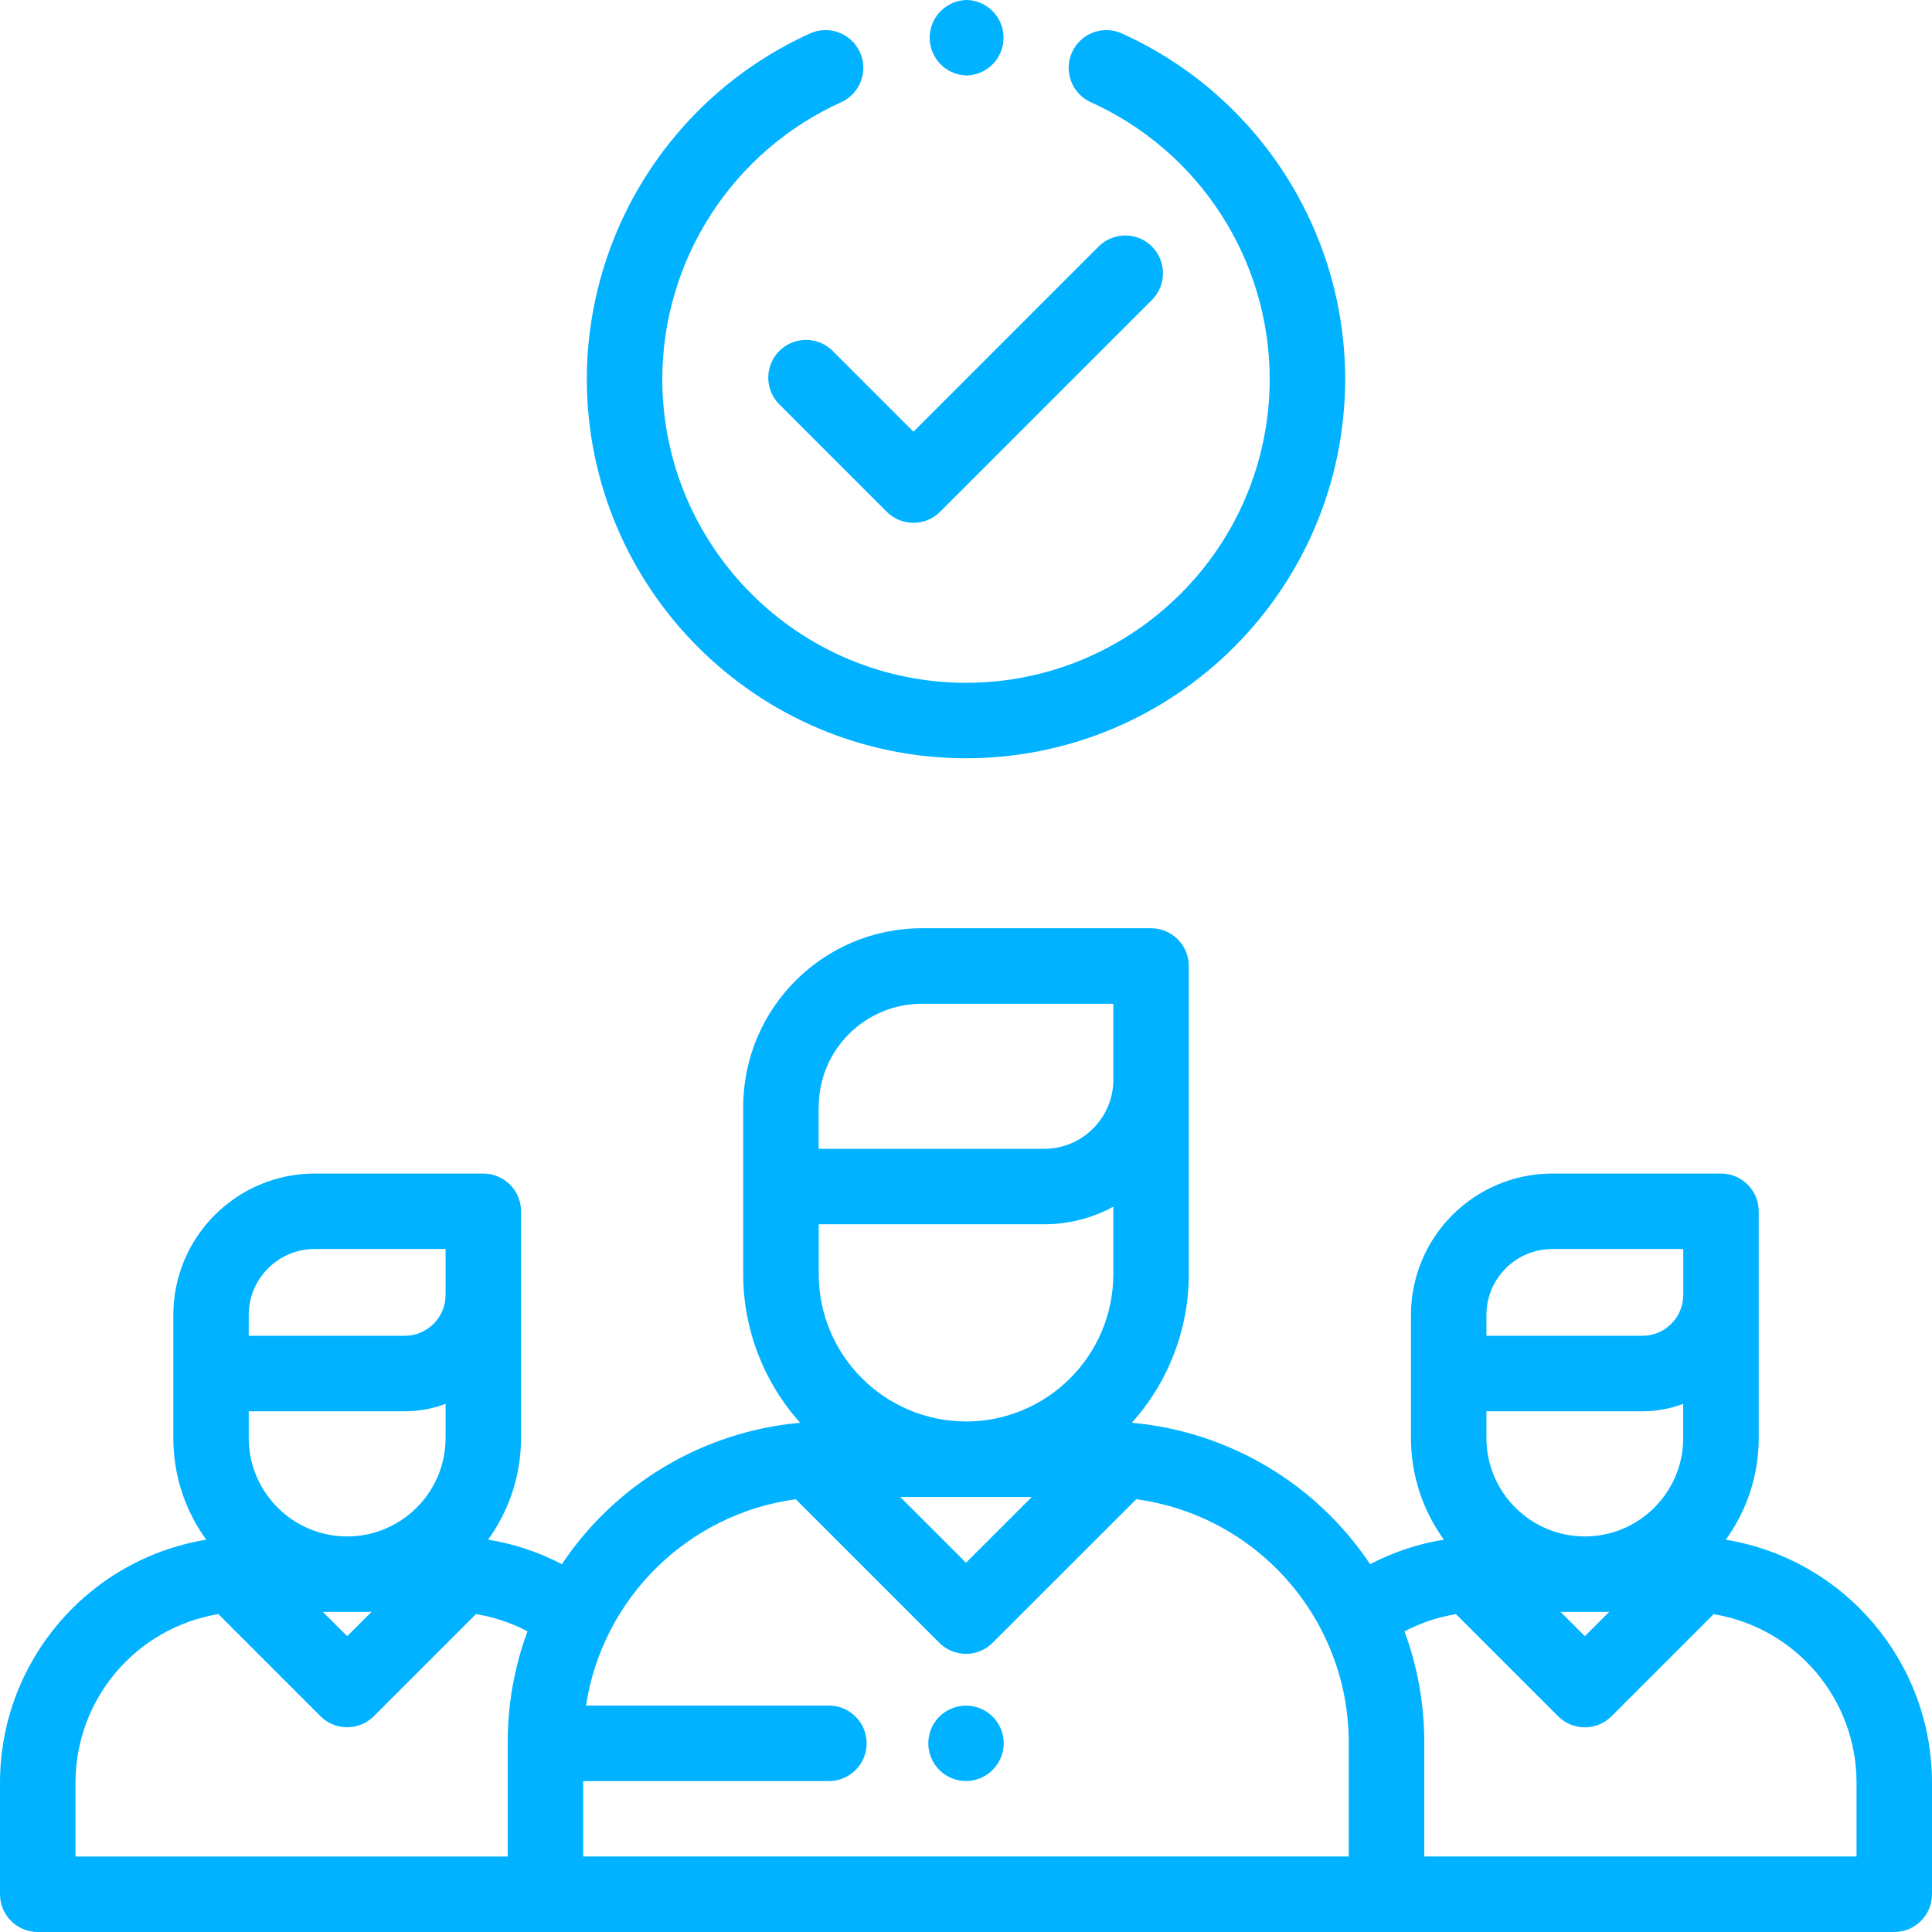
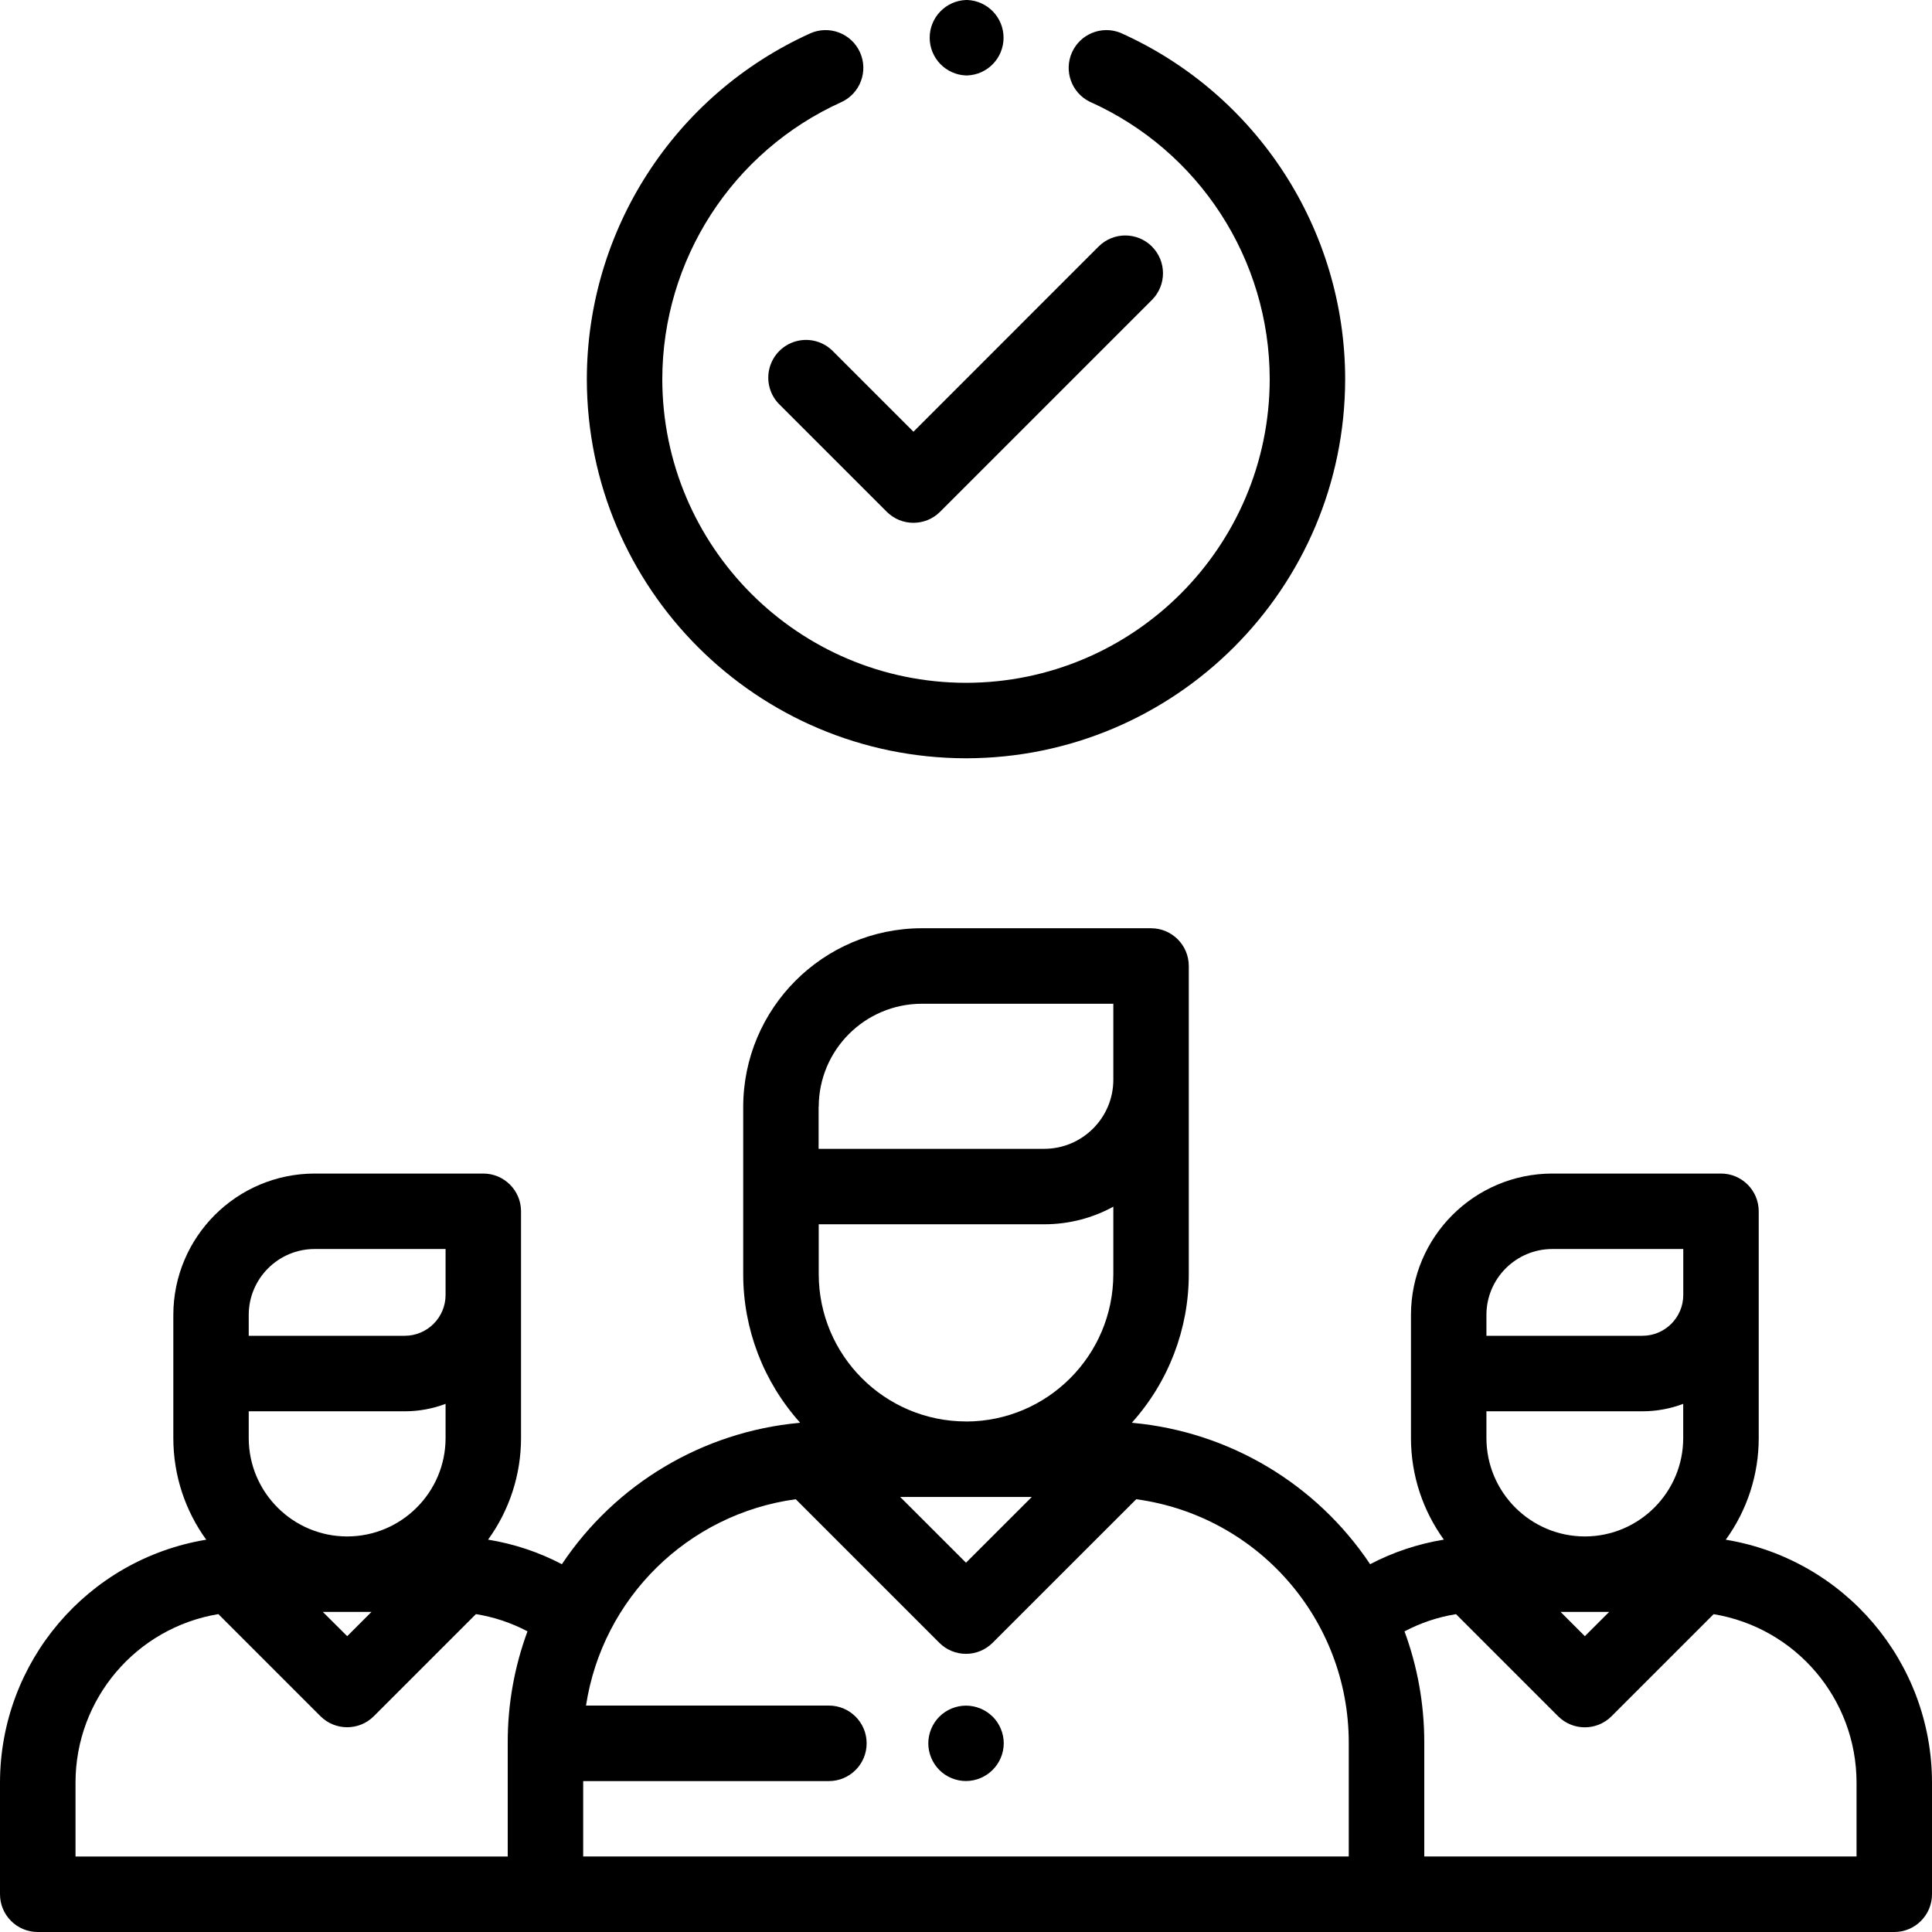
- <svg xmlns="http://www.w3.org/2000/svg" width="35" height="35" fill="none">
-   <path d="M31.264 27.893a3.132 3.132 0 0 0 .597-1.842v-4.108a.684.684 0 0 0-.684-.683h-3.055a2.564 2.564 0 0 0-2.561 2.561v2.23c0 .687.222 1.323.596 1.841a4.402 4.402 0 0 0-1.336.445 5.817 5.817 0 0 0-4.294-2.56l-.021-.005a4.02 4.02 0 0 0 1.03-2.69V17.5a.684.684 0 0 0-.684-.684H16.7a3.24 3.24 0 0 0-3.236 3.236v3.03a4.02 4.02 0 0 0 1.03 2.69l-.021.005a5.816 5.816 0 0 0-4.294 2.56c-.42-.22-.87-.369-1.337-.445a3.132 3.132 0 0 0 .597-1.84v-4.109a.684.684 0 0 0-.684-.683H5.7a2.564 2.564 0 0 0-2.56 2.561v2.23c0 .688.221 1.324.596 1.842A4.464 4.464 0 0 0 0 32.291v2.025c0 .378.306.684.684.684h33.632a.684.684 0 0 0 .684-.684v-2.025a4.464 4.464 0 0 0-3.736-4.398ZM4.506 23.821c0-.658.536-1.194 1.194-1.194h2.372v.832c0 .409-.332.74-.74.74H4.506v-.378Zm0 1.746h2.826c.26 0 .51-.048.74-.135v.62c0 .982-.8 1.782-1.783 1.782-.983 0-1.783-.8-1.783-1.783v-.484Zm2.224 3.634-.44.44-.442-.44h.882Zm2.468 2.363v2.069h-7.83V32.29a3.095 3.095 0 0 1 2.588-3.049l1.85 1.85a.684.684 0 0 0 .966 0l1.85-1.85c.327.053.642.158.934.312a5.784 5.784 0 0 0-.358 2.01Zm8.302-5.813a2.672 2.672 0 0 1-2.668-2.668v-.904h4.085c.453 0 .88-.115 1.252-.319v1.223a2.672 2.672 0 0 1-2.669 2.669Zm1.192 1.368L17.5 28.31l-1.192-1.191h2.384Zm-3.86-7.067a1.87 1.87 0 0 1 1.868-1.868h3.469v1.377c0 .69-.562 1.251-1.252 1.251H14.83v-.76Zm9.603 13.58H10.565v-1.366h4.451a.684.684 0 1 0 0-1.368h-4.4a4.455 4.455 0 0 1 3.8-3.738l2.6 2.6a.682.682 0 0 0 .967 0l2.601-2.6a4.451 4.451 0 0 1 3.85 4.404v2.069Zm2.493-9.81c0-.66.536-1.195 1.194-1.195h2.372v.832c0 .409-.332.74-.74.74h-2.826v-.378Zm0 1.745h2.825c.26 0 .51-.048.74-.135v.62c0 .982-.799 1.782-1.782 1.782s-1.783-.8-1.783-1.783v-.484Zm2.224 3.634-.441.44-.44-.44h.88Zm-3.35 4.432v-2.069c0-.706-.127-1.383-.358-2.01.292-.154.606-.26.933-.312l1.85 1.85a.684.684 0 0 0 .967 0l1.85-1.85a3.095 3.095 0 0 1 2.589 3.05v1.34h-7.831ZM20.869 4.466a.684.684 0 0 0-.967 0l-3.354 3.355-1.45-1.45a.684.684 0 1 0-.967.967l1.933 1.933a.684.684 0 0 0 .967 0l3.838-3.838a.684.684 0 0 0 0-.966Z" fill="#00B2FF" />
-   <path d="M20.295.593a.684.684 0 0 0-.557 1.248 5.51 5.51 0 0 1 3.264 5.028A5.508 5.508 0 0 1 17.5 12.37a5.508 5.508 0 0 1-5.502-5.501 5.515 5.515 0 0 1 3.24-5.017.683.683 0 1 0-.563-1.246 6.885 6.885 0 0 0-4.044 6.263 6.877 6.877 0 0 0 6.869 6.868 6.876 6.876 0 0 0 6.869-6.868A6.88 6.88 0 0 0 20.295.593Z" fill="#00B2FF" />
-   <path d="M17.524 0H17.5a.684.684 0 0 0 0 1.367H17.521A.684.684 0 0 0 17.524 0ZM17.983 31.099a.688.688 0 0 0-.483-.2.689.689 0 0 0-.483.2.689.689 0 0 0-.2.483c0 .18.073.356.2.483.127.128.303.2.483.2a.688.688 0 0 0 .684-.683.689.689 0 0 0-.2-.483Z" fill="#00B2FF" />
+ <svg xmlns="http://www.w3.org/2000/svg">
+   <path d="M31.264 27.893a3.132 3.132 0 0 0 .597-1.842v-4.108a.684.684 0 0 0-.684-.683h-3.055a2.564 2.564 0 0 0-2.561 2.561v2.23c0 .687.222 1.323.596 1.841a4.402 4.402 0 0 0-1.336.445 5.817 5.817 0 0 0-4.294-2.56l-.021-.005a4.02 4.02 0 0 0 1.03-2.69V17.5a.684.684 0 0 0-.684-.684H16.7a3.24 3.24 0 0 0-3.236 3.236v3.03a4.02 4.02 0 0 0 1.03 2.69l-.021.005a5.816 5.816 0 0 0-4.294 2.56c-.42-.22-.87-.369-1.337-.445a3.132 3.132 0 0 0 .597-1.84v-4.109a.684.684 0 0 0-.684-.683H5.7a2.564 2.564 0 0 0-2.56 2.561v2.23c0 .688.221 1.324.596 1.842A4.464 4.464 0 0 0 0 32.291v2.025c0 .378.306.684.684.684h33.632a.684.684 0 0 0 .684-.684v-2.025a4.464 4.464 0 0 0-3.736-4.398ZM4.506 23.821c0-.658.536-1.194 1.194-1.194h2.372v.832c0 .409-.332.74-.74.74H4.506v-.378Zm0 1.746h2.826c.26 0 .51-.048.74-.135v.62c0 .982-.8 1.782-1.783 1.782-.983 0-1.783-.8-1.783-1.783v-.484Zm2.224 3.634-.44.44-.442-.44h.882Zm2.468 2.363v2.069h-7.83V32.29a3.095 3.095 0 0 1 2.588-3.049l1.85 1.85a.684.684 0 0 0 .966 0l1.85-1.85c.327.053.642.158.934.312a5.784 5.784 0 0 0-.358 2.01Zm8.302-5.813a2.672 2.672 0 0 1-2.668-2.668v-.904h4.085c.453 0 .88-.115 1.252-.319v1.223a2.672 2.672 0 0 1-2.669 2.669Zm1.192 1.368L17.5 28.31l-1.192-1.191h2.384Zm-3.86-7.067a1.87 1.87 0 0 1 1.868-1.868h3.469v1.377c0 .69-.562 1.251-1.252 1.251H14.83v-.76Zm9.603 13.58H10.565v-1.366h4.451a.684.684 0 1 0 0-1.368h-4.4a4.455 4.455 0 0 1 3.8-3.738l2.6 2.6a.682.682 0 0 0 .967 0l2.601-2.6a4.451 4.451 0 0 1 3.85 4.404v2.069Zm2.493-9.81c0-.66.536-1.195 1.194-1.195h2.372v.832c0 .409-.332.74-.74.74h-2.826v-.378Zm0 1.745h2.825c.26 0 .51-.048.74-.135v.62c0 .982-.799 1.782-1.782 1.782s-1.783-.8-1.783-1.783v-.484Zm2.224 3.634-.441.44-.44-.44h.88Zm-3.35 4.432v-2.069c0-.706-.127-1.383-.358-2.01.292-.154.606-.26.933-.312l1.85 1.85a.684.684 0 0 0 .967 0l1.85-1.85a3.095 3.095 0 0 1 2.589 3.05v1.34h-7.831ZM20.869 4.466a.684.684 0 0 0-.967 0l-3.354 3.355-1.45-1.45a.684.684 0 1 0-.967.967l1.933 1.933a.684.684 0 0 0 .967 0l3.838-3.838a.684.684 0 0 0 0-.966Z" />
+   <path d="M20.295.593a.684.684 0 0 0-.557 1.248 5.51 5.51 0 0 1 3.264 5.028A5.508 5.508 0 0 1 17.5 12.37a5.508 5.508 0 0 1-5.502-5.501 5.515 5.515 0 0 1 3.24-5.017.683.683 0 1 0-.563-1.246 6.885 6.885 0 0 0-4.044 6.263 6.877 6.877 0 0 0 6.869 6.868 6.876 6.876 0 0 0 6.869-6.868A6.88 6.88 0 0 0 20.295.593Z" />
+   <path d="M17.524 0H17.5a.684.684 0 0 0 0 1.367H17.521A.684.684 0 0 0 17.524 0ZM17.983 31.099a.688.688 0 0 0-.483-.2.689.689 0 0 0-.483.2.689.689 0 0 0-.2.483c0 .18.073.356.2.483.127.128.303.2.483.2a.688.688 0 0 0 .684-.683.689.689 0 0 0-.2-.483Z" />
</svg>
